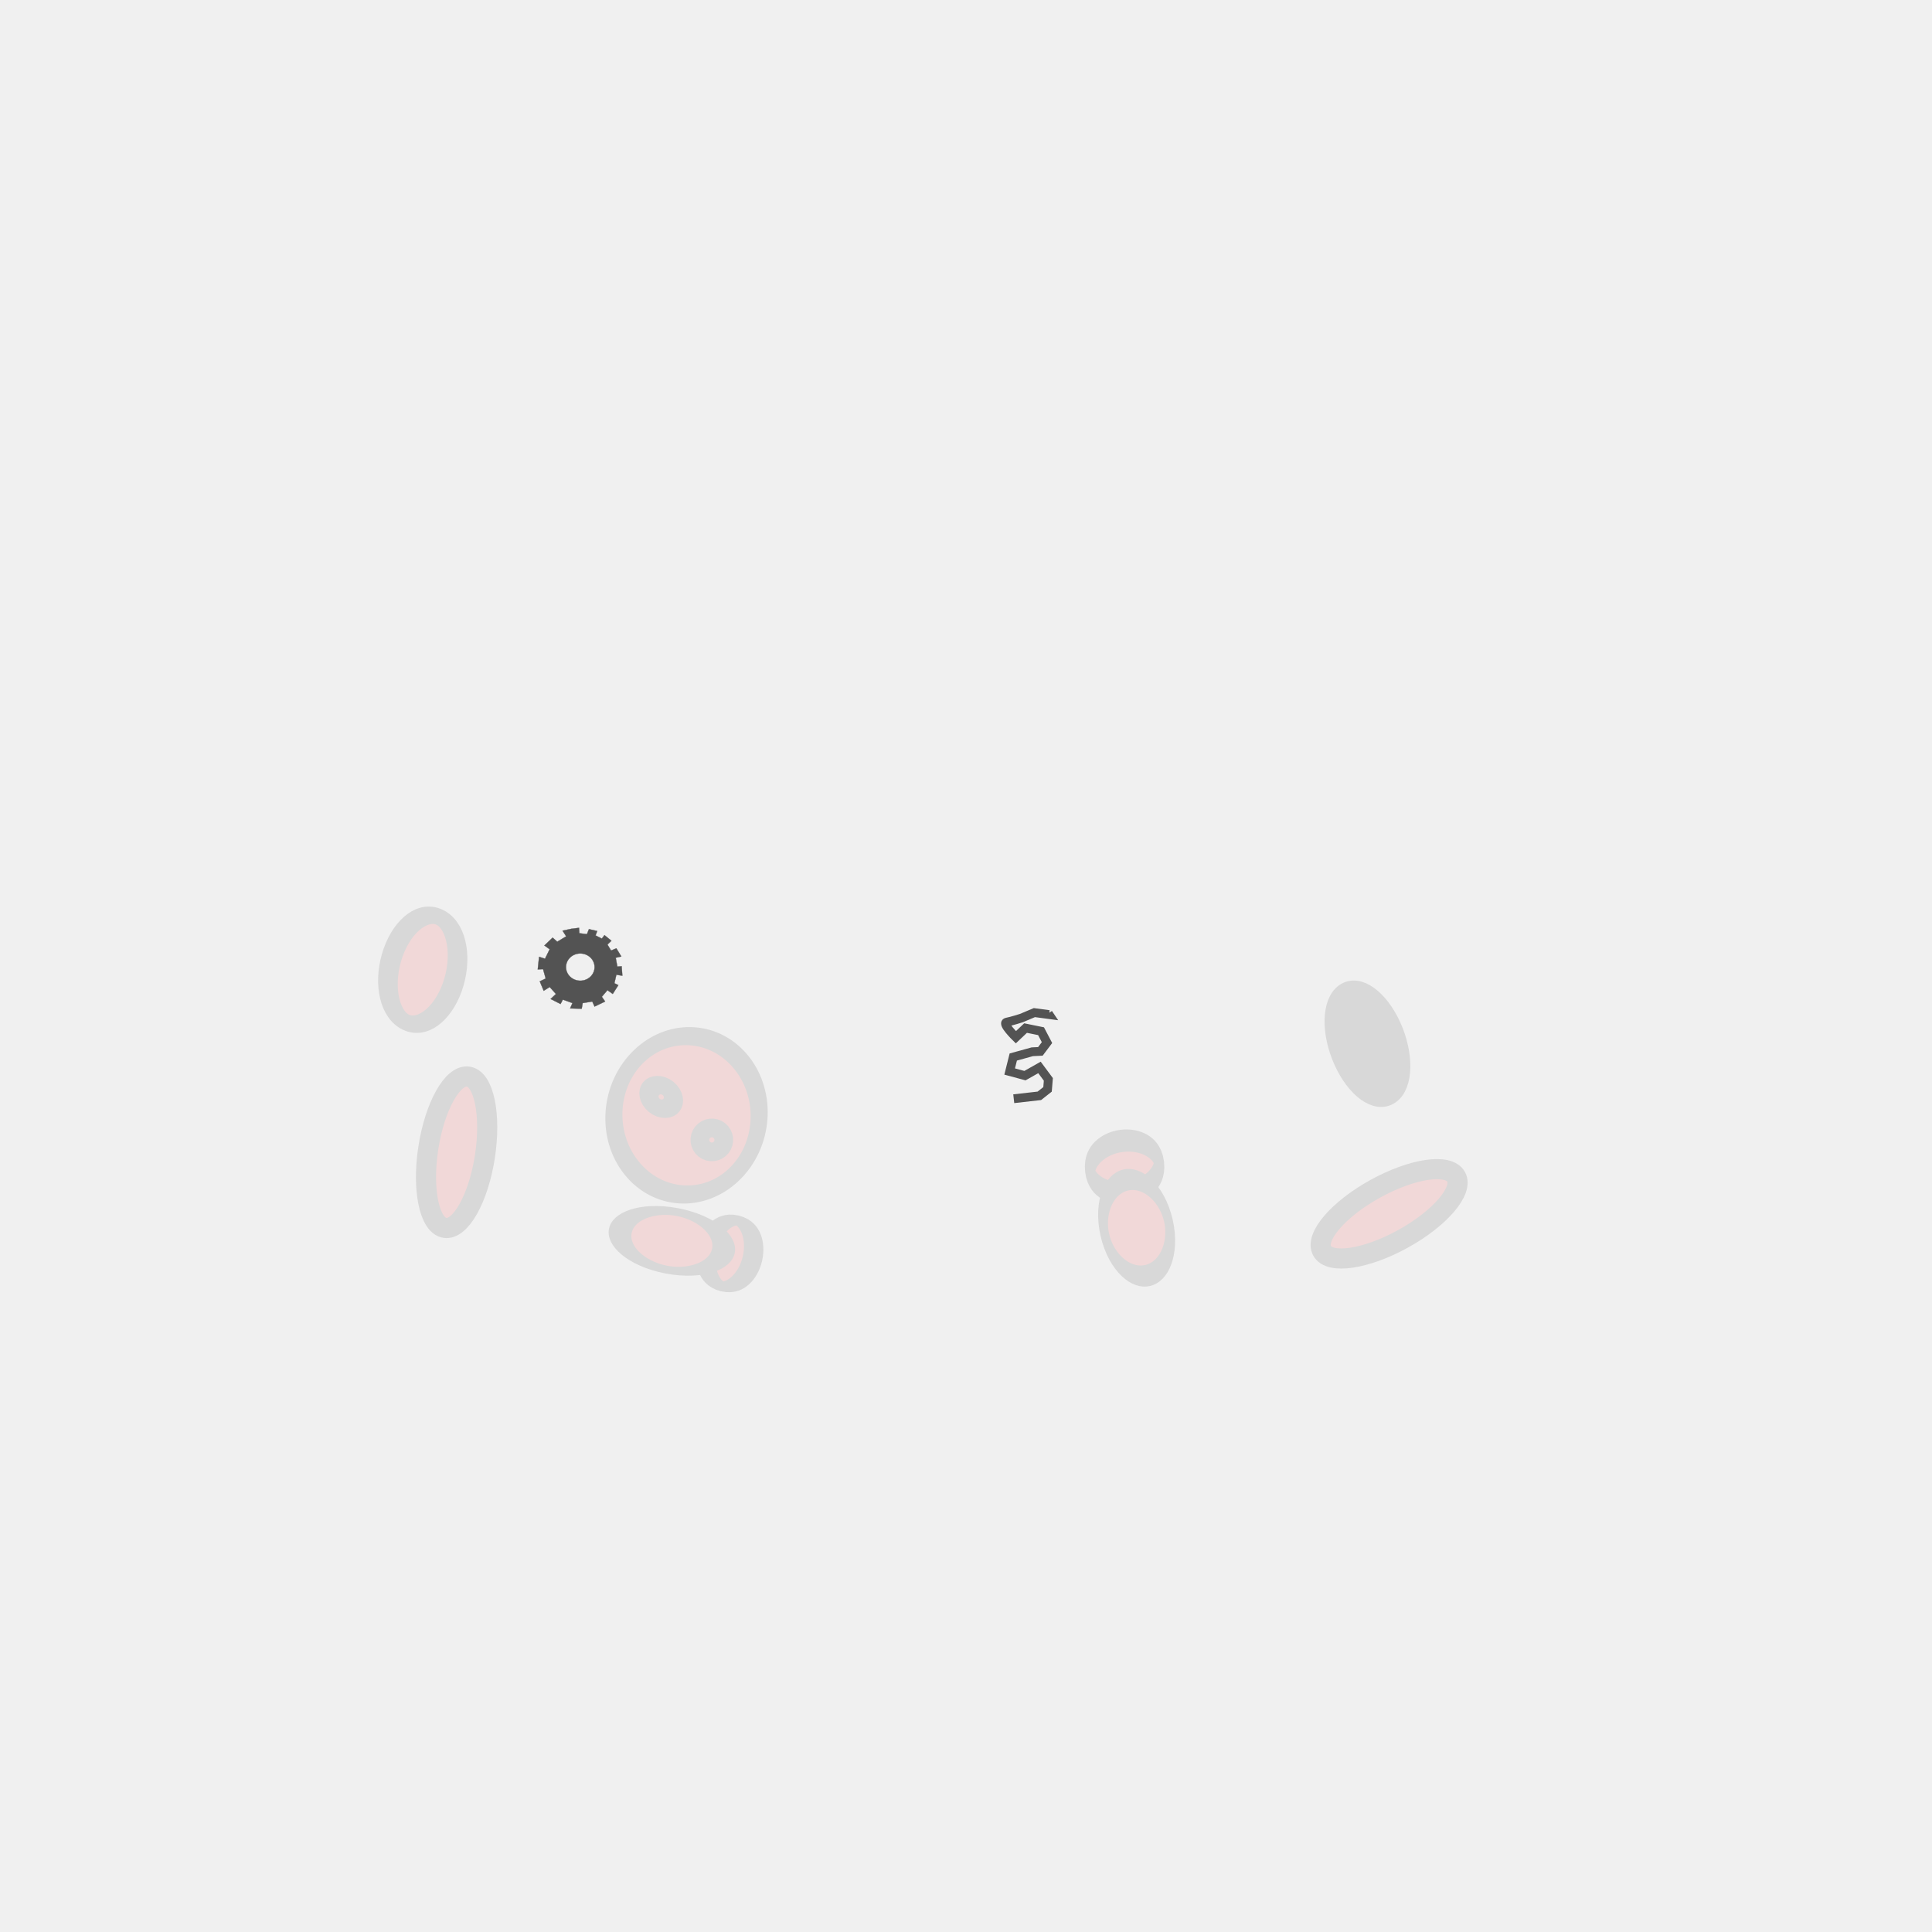
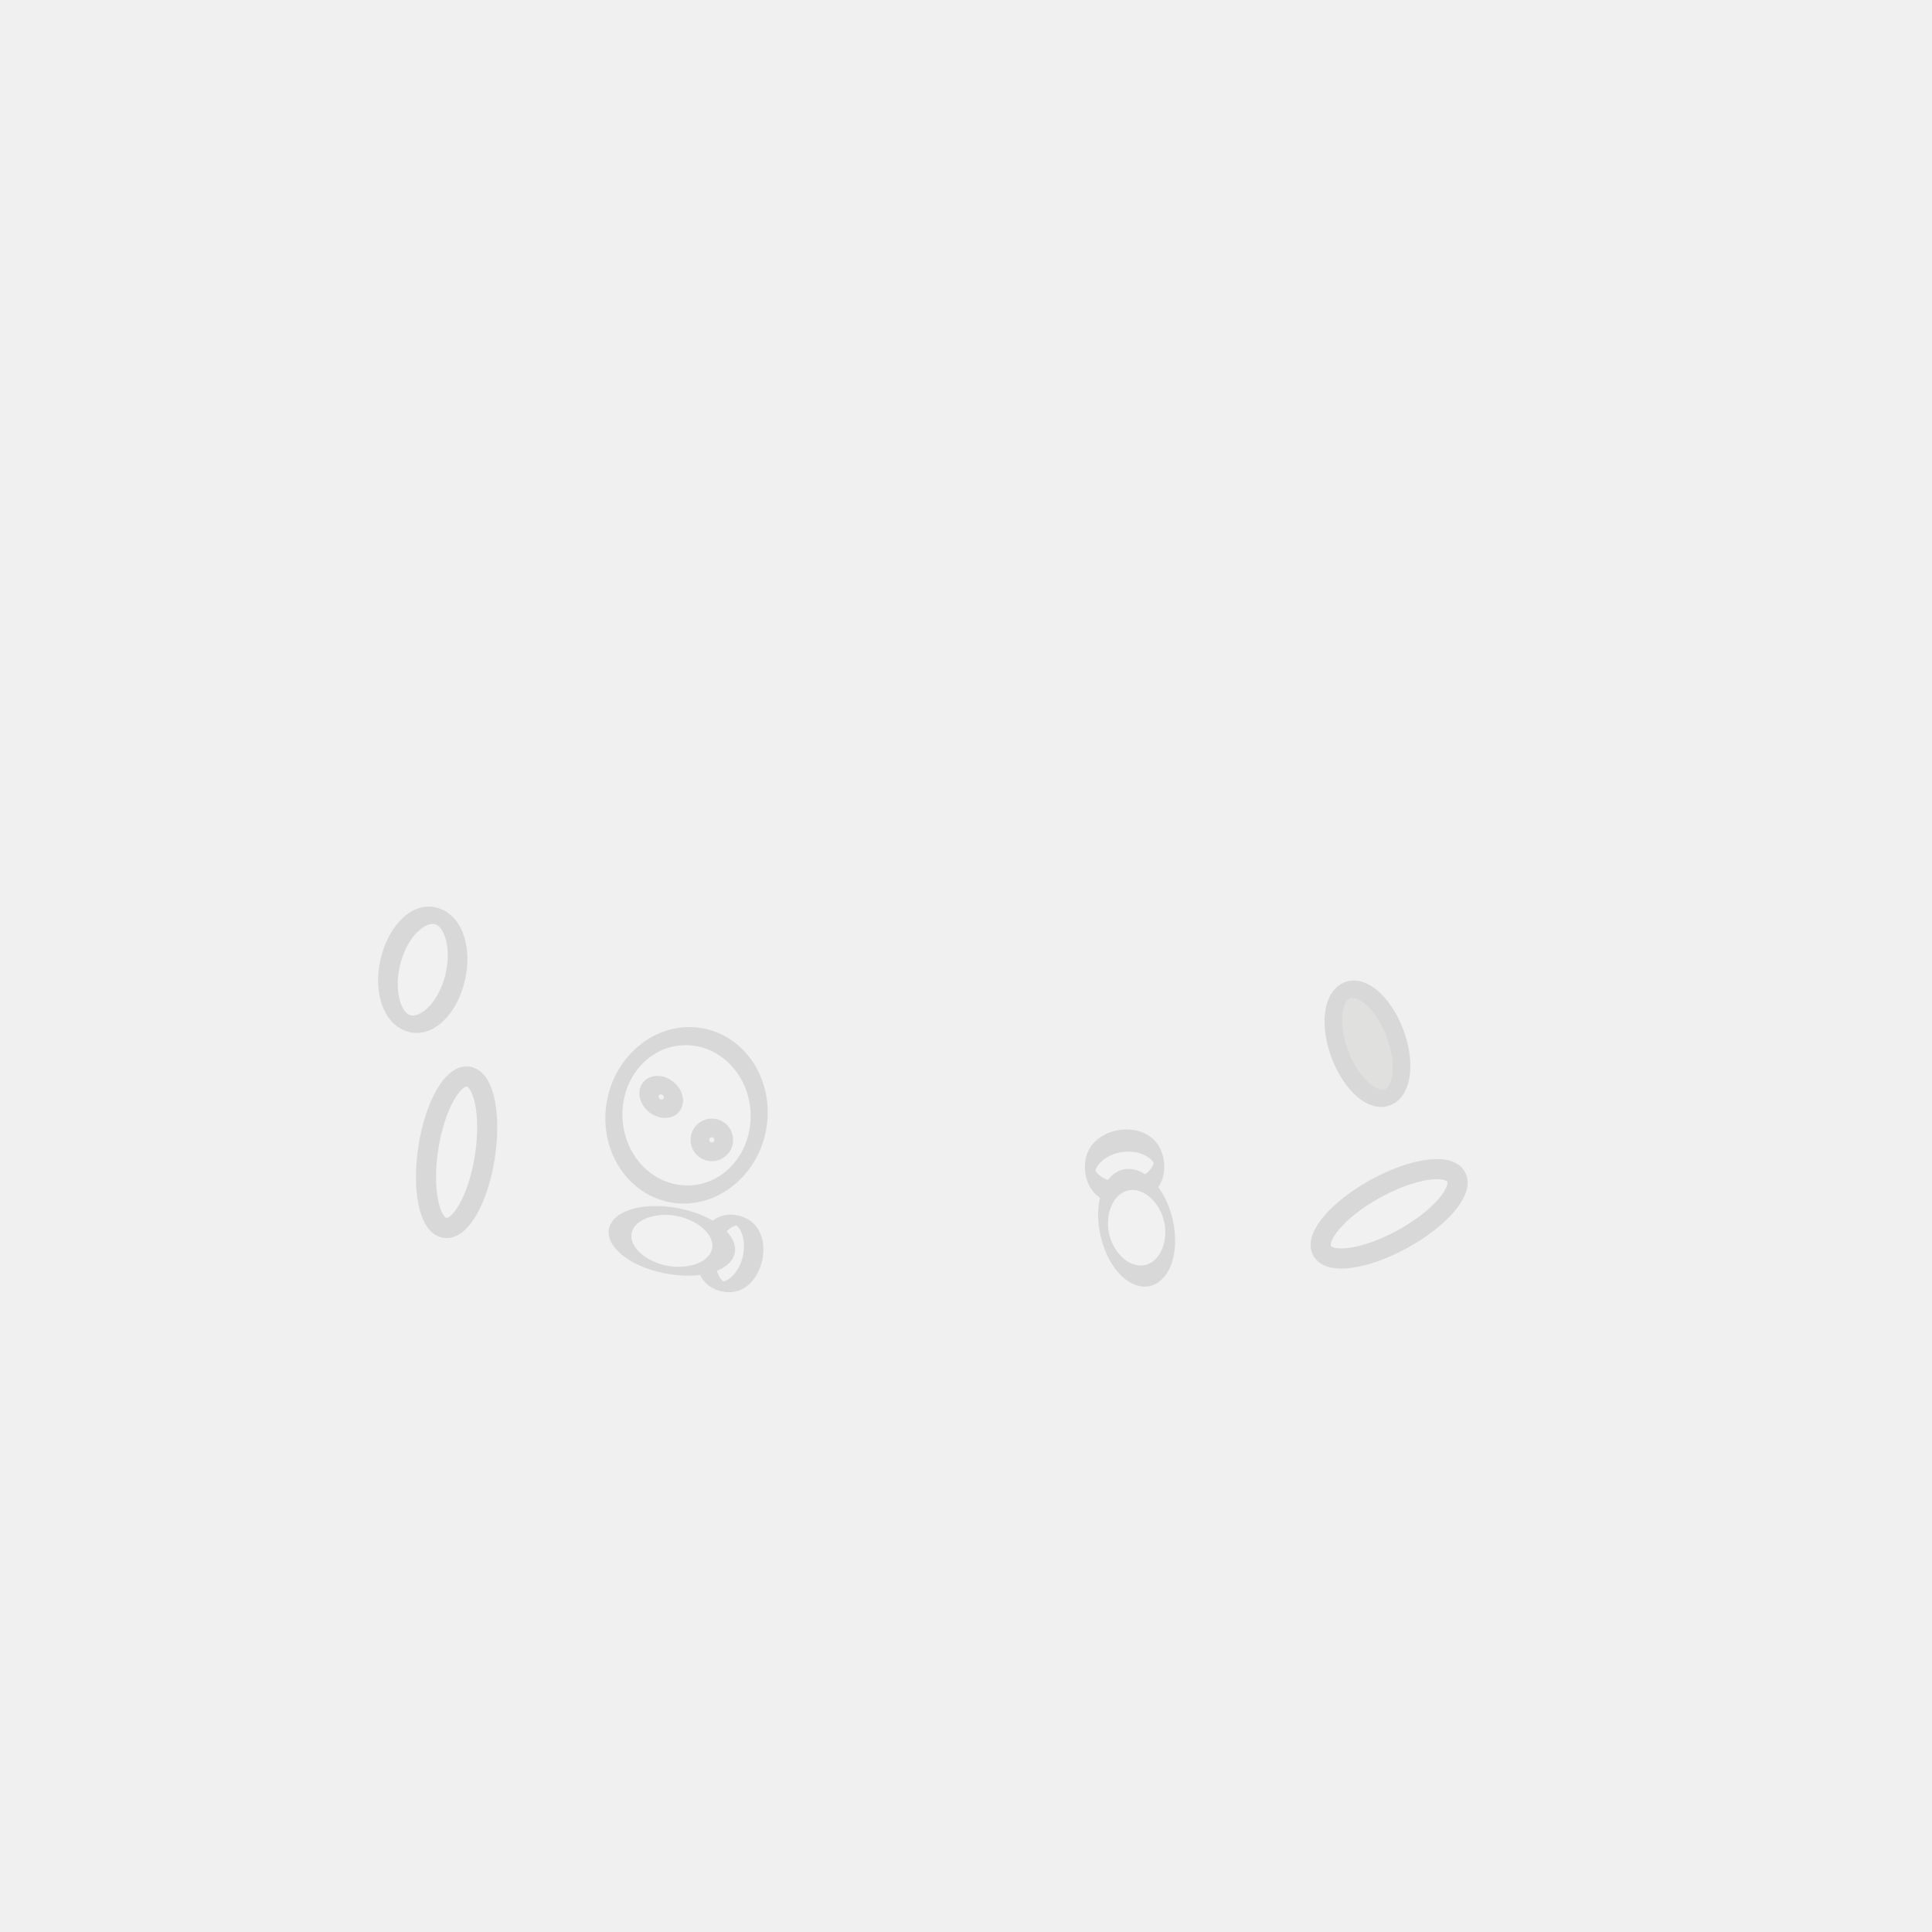
<svg xmlns="http://www.w3.org/2000/svg" width="96" height="96" id="svg2" version="1.1">
  <defs id="defs4" />
  <g id="layer1" transform="translate(0,-956.3622)">
-     <g id="g4308" transform="matrix(-0.9793129,0.2023519,-0.2023519,-0.9793129,311.8211,2001.886)" style="opacity:0.1;fill:#ff0000">
-       <path d="m 20.907,29.476 a 3.378,1.173 0 0 1 -3.378,1.173 3.378,1.173 0 0 1 -3.378,-1.173 3.378,1.173 0 0 1 3.378,-1.173 3.378,1.173 0 0 1 3.378,1.173 z" id="path3766-3" style="fill:#ff0000;fill-opacity:1;stroke:#000000;stroke-opacity:1" transform="matrix(0.5082587,0.03805256,-0.09563704,1.102545,44.72441,985.7388)" />
-       <path transform="matrix(0.437537,-0.0096245,0.02351804,1.069149,44.14856,986.0725)" d="m 17.493,27.947 a 3.698,2.276 0 0 1 -3.698,2.276 3.698,2.276 0 0 1 -3.698,-2.276 3.698,2.276 0 0 1 3.698,-2.276 3.698,2.276 0 0 1 3.698,2.276 z" id="path3796-0" style="fill:#ff0000;fill-opacity:1;stroke:#000000;stroke-opacity:1" />
+     <g id="g4308" transform="matrix(-0.9793129,0.2023519,-0.2023519,-0.9793129,311.8211,2001.886)" style="opacity:0.1">
+       <path d="m 20.907,29.476 c 0,0.648 -1.512,1.173 -3.378,1.173 -1.865,0 -3.378,-0.525 -3.378,-1.173 0,-0.648 1.512,-1.173 3.378,-1.173 1.865,0 3.378,0.525 3.378,1.173 z" id="path3766-3" style="fill:#ffffff;fill-opacity:1;stroke:#000000;stroke-opacity:1" transform="matrix(0.5082587,0.03805256,-0.09563704,1.102545,44.72441,985.7388)" />
+       <path transform="matrix(0.437537,-0.0096245,0.02351804,1.069149,44.14856,986.0725)" d="m 17.493,27.947 c 0,1.257 -1.656,2.276 -3.698,2.276 -2.042,0 -3.698,-1.019 -3.698,-2.276 0,-1.257 1.656,-2.276 3.698,-2.276 2.042,0 3.698,1.019 3.698,2.276 z" id="path3796-0" style="fill:#ffffff;fill-opacity:1;stroke:#000000;stroke-opacity:1" />
    </g>
-     <path style="opacity:0.1;fill:#ff0000;fill-opacity:1;stroke:#000000;stroke-opacity:1" id="path3792-5" d="m 21.191,22.151 a 1.422,3.804 0 0 1 -1.422,3.804 1.422,3.804 0 0 1 -1.422,-3.804 1.422,3.804 0 0 1 1.422,-3.804 1.422,3.804 0 0 1 1.422,3.804 z" transform="matrix(-0.4832339,-0.8754913,0.8754913,-0.4832339,59.18446,1044.688)" />
-     <path style="opacity:0.1;fill:#ff0000;fill-opacity:1;stroke:#000000;stroke-opacity:1" id="path3792" d="m 21.191,22.151 a 1.422,3.804 0 0 1 -1.422,3.804 1.422,3.804 0 0 1 -1.422,-3.804 1.422,3.804 0 0 1 1.422,-3.804 1.422,3.804 0 0 1 1.422,3.804 z" transform="matrix(0.9882662,0.1527416,-0.1527416,0.9882662,6.535309,988.7061)" />
-     <path style="opacity:0.1;fill:#ff0000;fill-opacity:1;stroke:#000000;stroke-opacity:1" id="path3772" d="M 13.582,7.609 A 3.378,1.636 0 0 1 10.204,9.244 3.378,1.636 0 0 1 6.827,7.609 3.378,1.636 0 0 1 10.204,5.973 3.378,1.636 0 0 1 13.582,7.609 Z" transform="matrix(0.2270459,-0.780898,0.9487869,0.3705793,11.47039,1009.697)" />
-     <path style="opacity:0.1;fill:#000000;fill-opacity:1;stroke:#000000;stroke-opacity:1" id="path3772-7" d="M 13.582,7.609 A 3.378,1.636 0 0 1 10.204,9.244 3.378,1.636 0 0 1 6.827,7.609 3.378,1.636 0 0 1 10.204,5.973 3.378,1.636 0 0 1 13.582,7.609 Z" transform="matrix(-0.3064612,-0.7822426,0.8199505,-0.3648584,64.83668,1018.984)" />
-     <g id="g4312" transform="matrix(0.2071838,-0.978302,0.978302,0.2071838,-969.2649,848.1551)" style="opacity:0.1;fill:#ff0000">
-       <path transform="matrix(0.4981626,0.01101159,-0.0259843,0.9835613,33.57358,989.8493)" d="m 20.907,29.476 a 3.378,1.173 0 0 1 -3.378,1.173 3.378,1.173 0 0 1 -3.378,-1.173 3.378,1.173 0 0 1 3.378,-1.173 3.378,1.173 0 0 1 3.378,1.173 z" id="path3766" style="fill:#ff0000;fill-opacity:1;stroke:#000000;stroke-opacity:1" />
-       <path transform="matrix(0.3935587,-0.00844164,0.02458259,1.146068,35.43794,984.1747)" d="m 17.493,27.947 a 3.698,2.276 0 0 1 -3.698,2.276 3.698,2.276 0 0 1 -3.698,-2.276 3.698,2.276 0 0 1 3.698,-2.276 3.698,2.276 0 0 1 3.698,2.276 z" id="path3796" style="fill:#ff0000;fill-opacity:1;stroke:#000000;stroke-opacity:1" />
+     <path style="opacity:0.1;fill:#ffffff;fill-opacity:1;stroke:#000000;stroke-opacity:1" id="path3792-5" d="m 21.191,22.151 c 0,2.101 -0.637,3.804 -1.422,3.804 -0.785,0 -1.422,-1.703 -1.422,-3.804 0,-2.101 0.637,-3.804 1.422,-3.804 0.785,0 1.422,1.703 1.422,3.804 z" transform="matrix(-0.4832339,-0.8754913,0.8754913,-0.4832339,59.18446,1044.688)" />
+     <path style="opacity:0.1;fill:#ffffff;fill-opacity:1;stroke:#000000;stroke-opacity:1" id="path3792" d="m 21.191,22.151 c 0,2.101 -0.637,3.804 -1.422,3.804 -0.785,0 -1.422,-1.703 -1.422,-3.804 0,-2.101 0.637,-3.804 1.422,-3.804 0.785,0 1.422,1.703 1.422,3.804 z" transform="matrix(0.9882662,0.1527416,-0.1527416,0.9882662,6.535309,988.7061)" />
+     <path style="opacity:0.1;fill:#ffffff;fill-opacity:1;stroke:#000000;stroke-opacity:1" id="path3772" d="m 13.582,7.609 c 0,0.903 -1.512,1.636 -3.378,1.636 -1.865,0 -3.378,-0.732 -3.378,-1.636 0,-0.903 1.512,-1.636 3.378,-1.636 1.865,0 3.378,0.732 3.378,1.636 z" transform="matrix(0.2270459,-0.780898,0.9487869,0.3705793,11.47039,1009.697)" />
+     <path style="opacity:0.1;fill:#4d4d4b;fill-opacity:1;stroke:#000000;stroke-opacity:1" id="path3772-7" d="m 13.582,7.609 c 0,0.903 -1.512,1.636 -3.378,1.636 -1.865,0 -3.378,-0.732 -3.378,-1.636 0,-0.903 1.512,-1.636 3.378,-1.636 1.865,0 3.378,0.732 3.378,1.636 z" transform="matrix(-0.3064612,-0.7822426,0.8199505,-0.3648584,64.83668,1018.984)" />
+     <g id="g4312" transform="matrix(0.2071838,-0.978302,0.978302,0.2071838,-969.2649,848.1551)" style="opacity:0.1">
+       <path transform="matrix(0.4981626,0.01101159,-0.0259843,0.9835613,33.57358,989.8493)" d="m 20.907,29.476 c 0,0.648 -1.512,1.173 -3.378,1.173 -1.865,0 -3.378,-0.525 -3.378,-1.173 0,-0.648 1.512,-1.173 3.378,-1.173 1.865,0 3.378,0.525 3.378,1.173 z" id="path3766" style="fill:#ffffff;fill-opacity:1;stroke:#000000;stroke-opacity:1" />
+       <path transform="matrix(0.3935587,-0.00844164,0.02458259,1.146068,35.43794,984.1747)" d="m 17.493,27.947 c 0,1.257 -1.656,2.276 -3.698,2.276 -2.042,0 -3.698,-1.019 -3.698,-2.276 0,-1.257 1.656,-2.276 3.698,-2.276 2.042,0 3.698,1.019 3.698,2.276 z" id="path3796" style="fill:#ffffff;fill-opacity:1;stroke:#000000;stroke-opacity:1" />
    </g>
-     <g id="g4303" transform="matrix(-0.7374947,-0.6753529,0.6753529,-0.7374947,-606.5667,1780.243)" style="opacity:0.1;fill:#ff0000">
-       <path transform="matrix(0.770532,0.1233542,-0.06851811,0.9549843,34.22839,987.9455)" d="M 21.618,9.849 A 4.836,3.947 0 0 1 16.782,13.796 4.836,3.947 0 0 1 11.947,9.849 4.836,3.947 0 0 1 16.782,5.902 4.836,3.947 0 0 1 21.618,9.849 Z" id="path3770" style="fill:#ff0000;fill-opacity:1;stroke:#000000;stroke-opacity:1" />
-       <path transform="matrix(1.187023,-0.07665294,0.07665294,1.187023,20.14162,989.3872)" d="M 20.48,9.707 A 0.391,0.391 0 0 1 20.089,10.098 0.391,0.391 0 0 1 19.698,9.707 0.391,0.391 0 0 1 20.089,9.316 0.391,0.391 0 0 1 20.48,9.707 Z" id="path3794" style="fill:#ff0000;fill-opacity:1;stroke:#000000;stroke-opacity:1" />
-       <path transform="matrix(1.297477,-0.0837856,0.06987435,1.082052,21.28574,990.4248)" d="M 20.48,9.707 A 0.391,0.391 0 0 1 20.089,10.098 0.391,0.391 0 0 1 19.698,9.707 0.391,0.391 0 0 1 20.089,9.316 0.391,0.391 0 0 1 20.48,9.707 Z" id="path3794-0" style="fill:#ff0000;fill-opacity:1;stroke:#000000;stroke-opacity:1" />
+     <g id="g4303" transform="matrix(-0.7374947,-0.6753529,0.6753529,-0.7374947,-606.5667,1780.243)" style="opacity:0.1">
+       <path transform="matrix(0.770532,0.1233542,-0.06851811,0.9549843,34.22839,987.9455)" d="m 21.618,9.849 c 0,2.18 -2.165,3.947 -4.836,3.947 -2.671,0 -4.836,-1.767 -4.836,-3.947 0,-2.18 2.165,-3.947 4.836,-3.947 2.671,0 4.836,1.767 4.836,3.947 z" id="path3770" style="fill:#ffffff;fill-opacity:1;stroke:#000000;stroke-opacity:1" />
+       <path transform="matrix(1.187023,-0.07665294,0.07665294,1.187023,20.14162,989.3872)" d="m 20.48,9.707 c 0,0.216 -0.175,0.391 -0.391,0.391 -0.216,0 -0.391,-0.175 -0.391,-0.391 0,-0.216 0.175,-0.391 0.391,-0.391 0.216,0 0.391,0.175 0.391,0.391 z" id="path3794" style="fill:#ffffff;fill-opacity:1;stroke:#000000;stroke-opacity:1" />
+       <path transform="matrix(1.297477,-0.0837856,0.06987435,1.082052,21.28574,990.4248)" d="m 20.48,9.707 c 0,0.216 -0.175,0.391 -0.391,0.391 -0.216,0 -0.391,-0.175 -0.391,-0.391 0,-0.216 0.175,-0.391 0.391,-0.391 0.216,0 0.391,0.175 0.391,0.391 z" id="path3794-0" style="fill:#ffffff;fill-opacity:1;stroke:#000000;stroke-opacity:1" />
    </g>
-     <path style="display:inline;opacity:0.655;fill:#000000;fill-opacity:1;fill-rule:nonzero;stroke:#000000;stroke-width:0.013px;stroke-linecap:butt;stroke-linejoin:miter;stroke-opacity:1" d="m 28.773,1002.466 -0.377,0.047 -0.444,0.094 0.181,0.282 -0.443,0.266 -0.23,-0.203 -0.41,0.391 0.262,0.188 -0.23,0.469 -0.295,-0.094 -0.066,0.626 0.263,-0.016 0.131,0.469 -0.295,0.141 0.197,0.469 0.295,-0.188 0.312,0.344 -0.263,0.25 0.492,0.25 0.115,-0.219 0.476,0.172 -0.115,0.266 0.575,0.016 0.049,-0.281 0.476,-0.078 0.115,0.25 0.525,-0.25 -0.164,-0.235 0.279,-0.328 0.263,0.187 0.279,-0.438 -0.197,-0.094 0.098,-0.422 0.296,0.047 -0.033,-0.469 -0.214,0.016 -0.082,-0.438 0.279,-0.063 -0.246,-0.406 -0.262,0.11 -0.181,-0.297 0.197,-0.188 -0.345,-0.281 -0.131,0.172 -0.312,-0.156 0.082,-0.219 -0.411,-0.094 -0.099,0.25 -0.377,-0.047 -0.016,-0.266 z m 0.061,1.275 c 0.392,0 0.71,0.303 0.71,0.676 0,0.373 -0.318,0.676 -0.71,0.676 -0.392,0 -0.71,-0.303 -0.71,-0.676 0,-0.374 0.318,-0.676 0.71,-0.676 z" id="path3838-3" />
-     <path style="display:inline;opacity:0.655;fill:none;stroke:#000000;stroke-width:0.437px;stroke-linecap:butt;stroke-linejoin:miter;stroke-opacity:1" d="m 50.373,1010.957 1.272,-0.144 0.407,-0.321 0.04,-0.496 -0.441,-0.594 -0.722,0.408 -0.76,-0.205 0.18,-0.72 0.945,-0.261 0.402,-0.019 0.329,-0.437 -0.296,-0.565 -0.769,-0.157 -0.482,0.457 c 0,0 -0.72,-0.702 -0.462,-0.75 0.258,-0.048 0.735,-0.203 0.735,-0.203 l 0.647,-0.272 0.73,0.098 -0.039,-0.058" id="path3040" />
  </g>
</svg>
